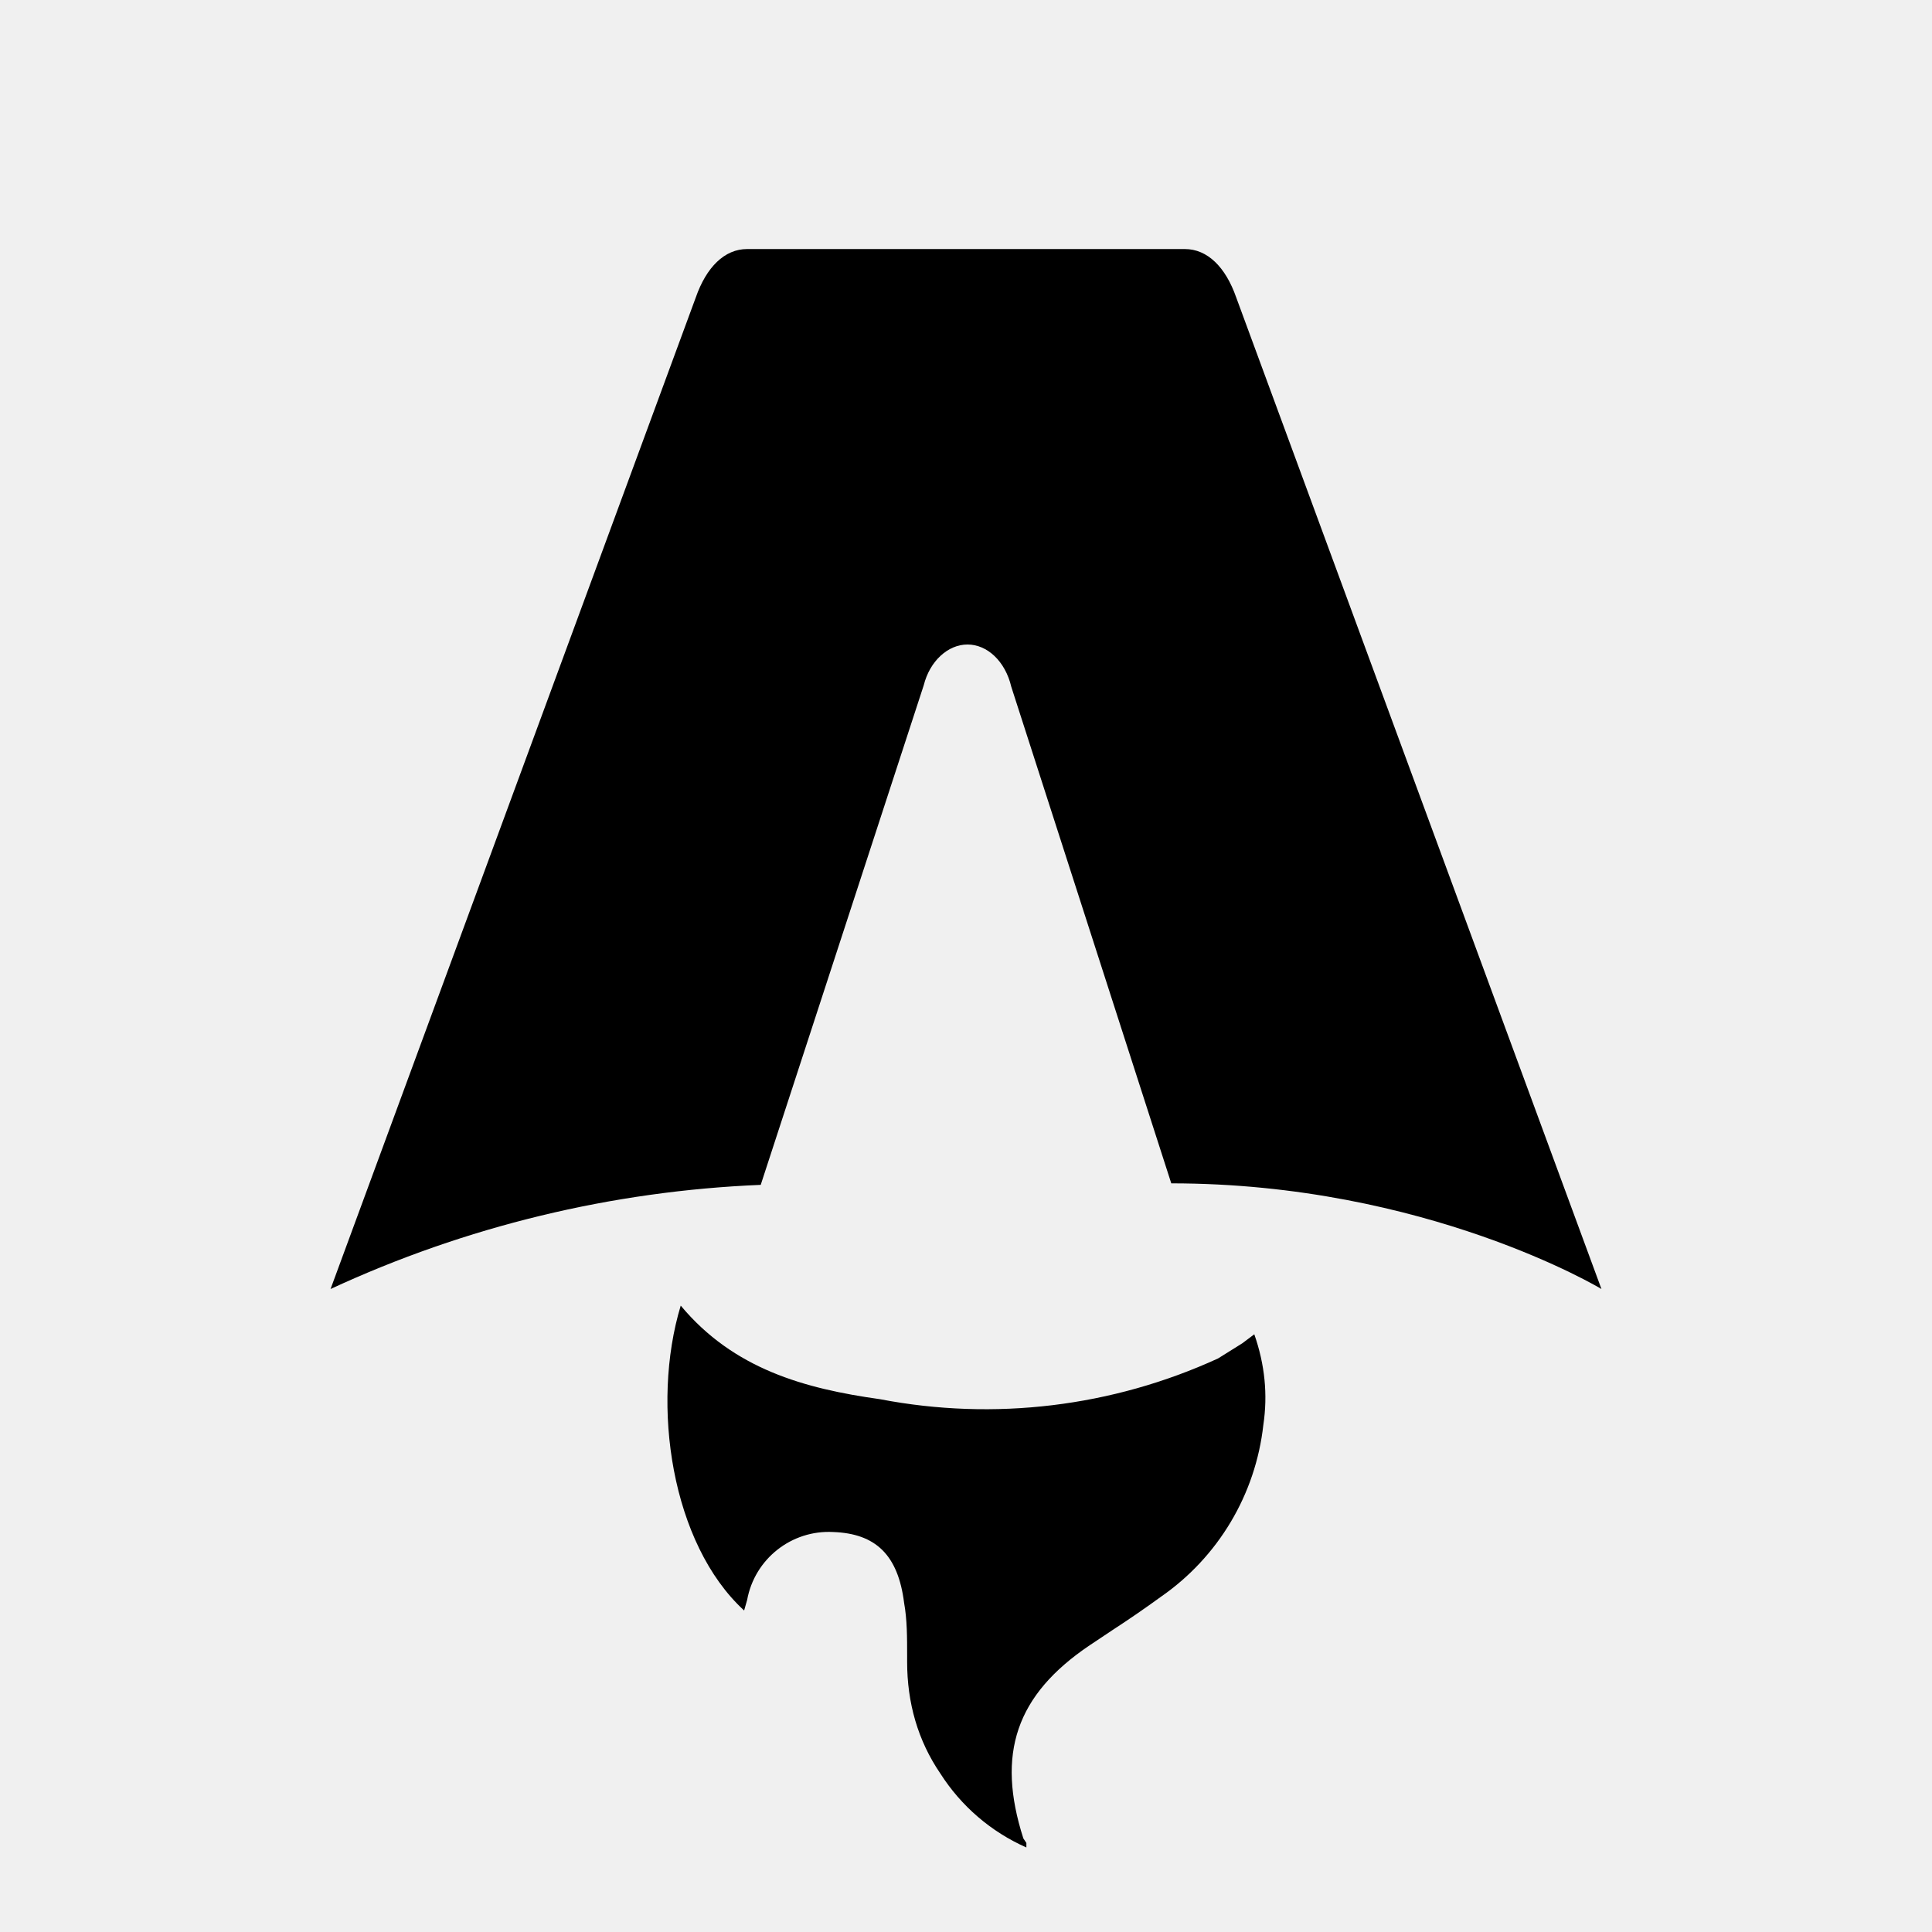
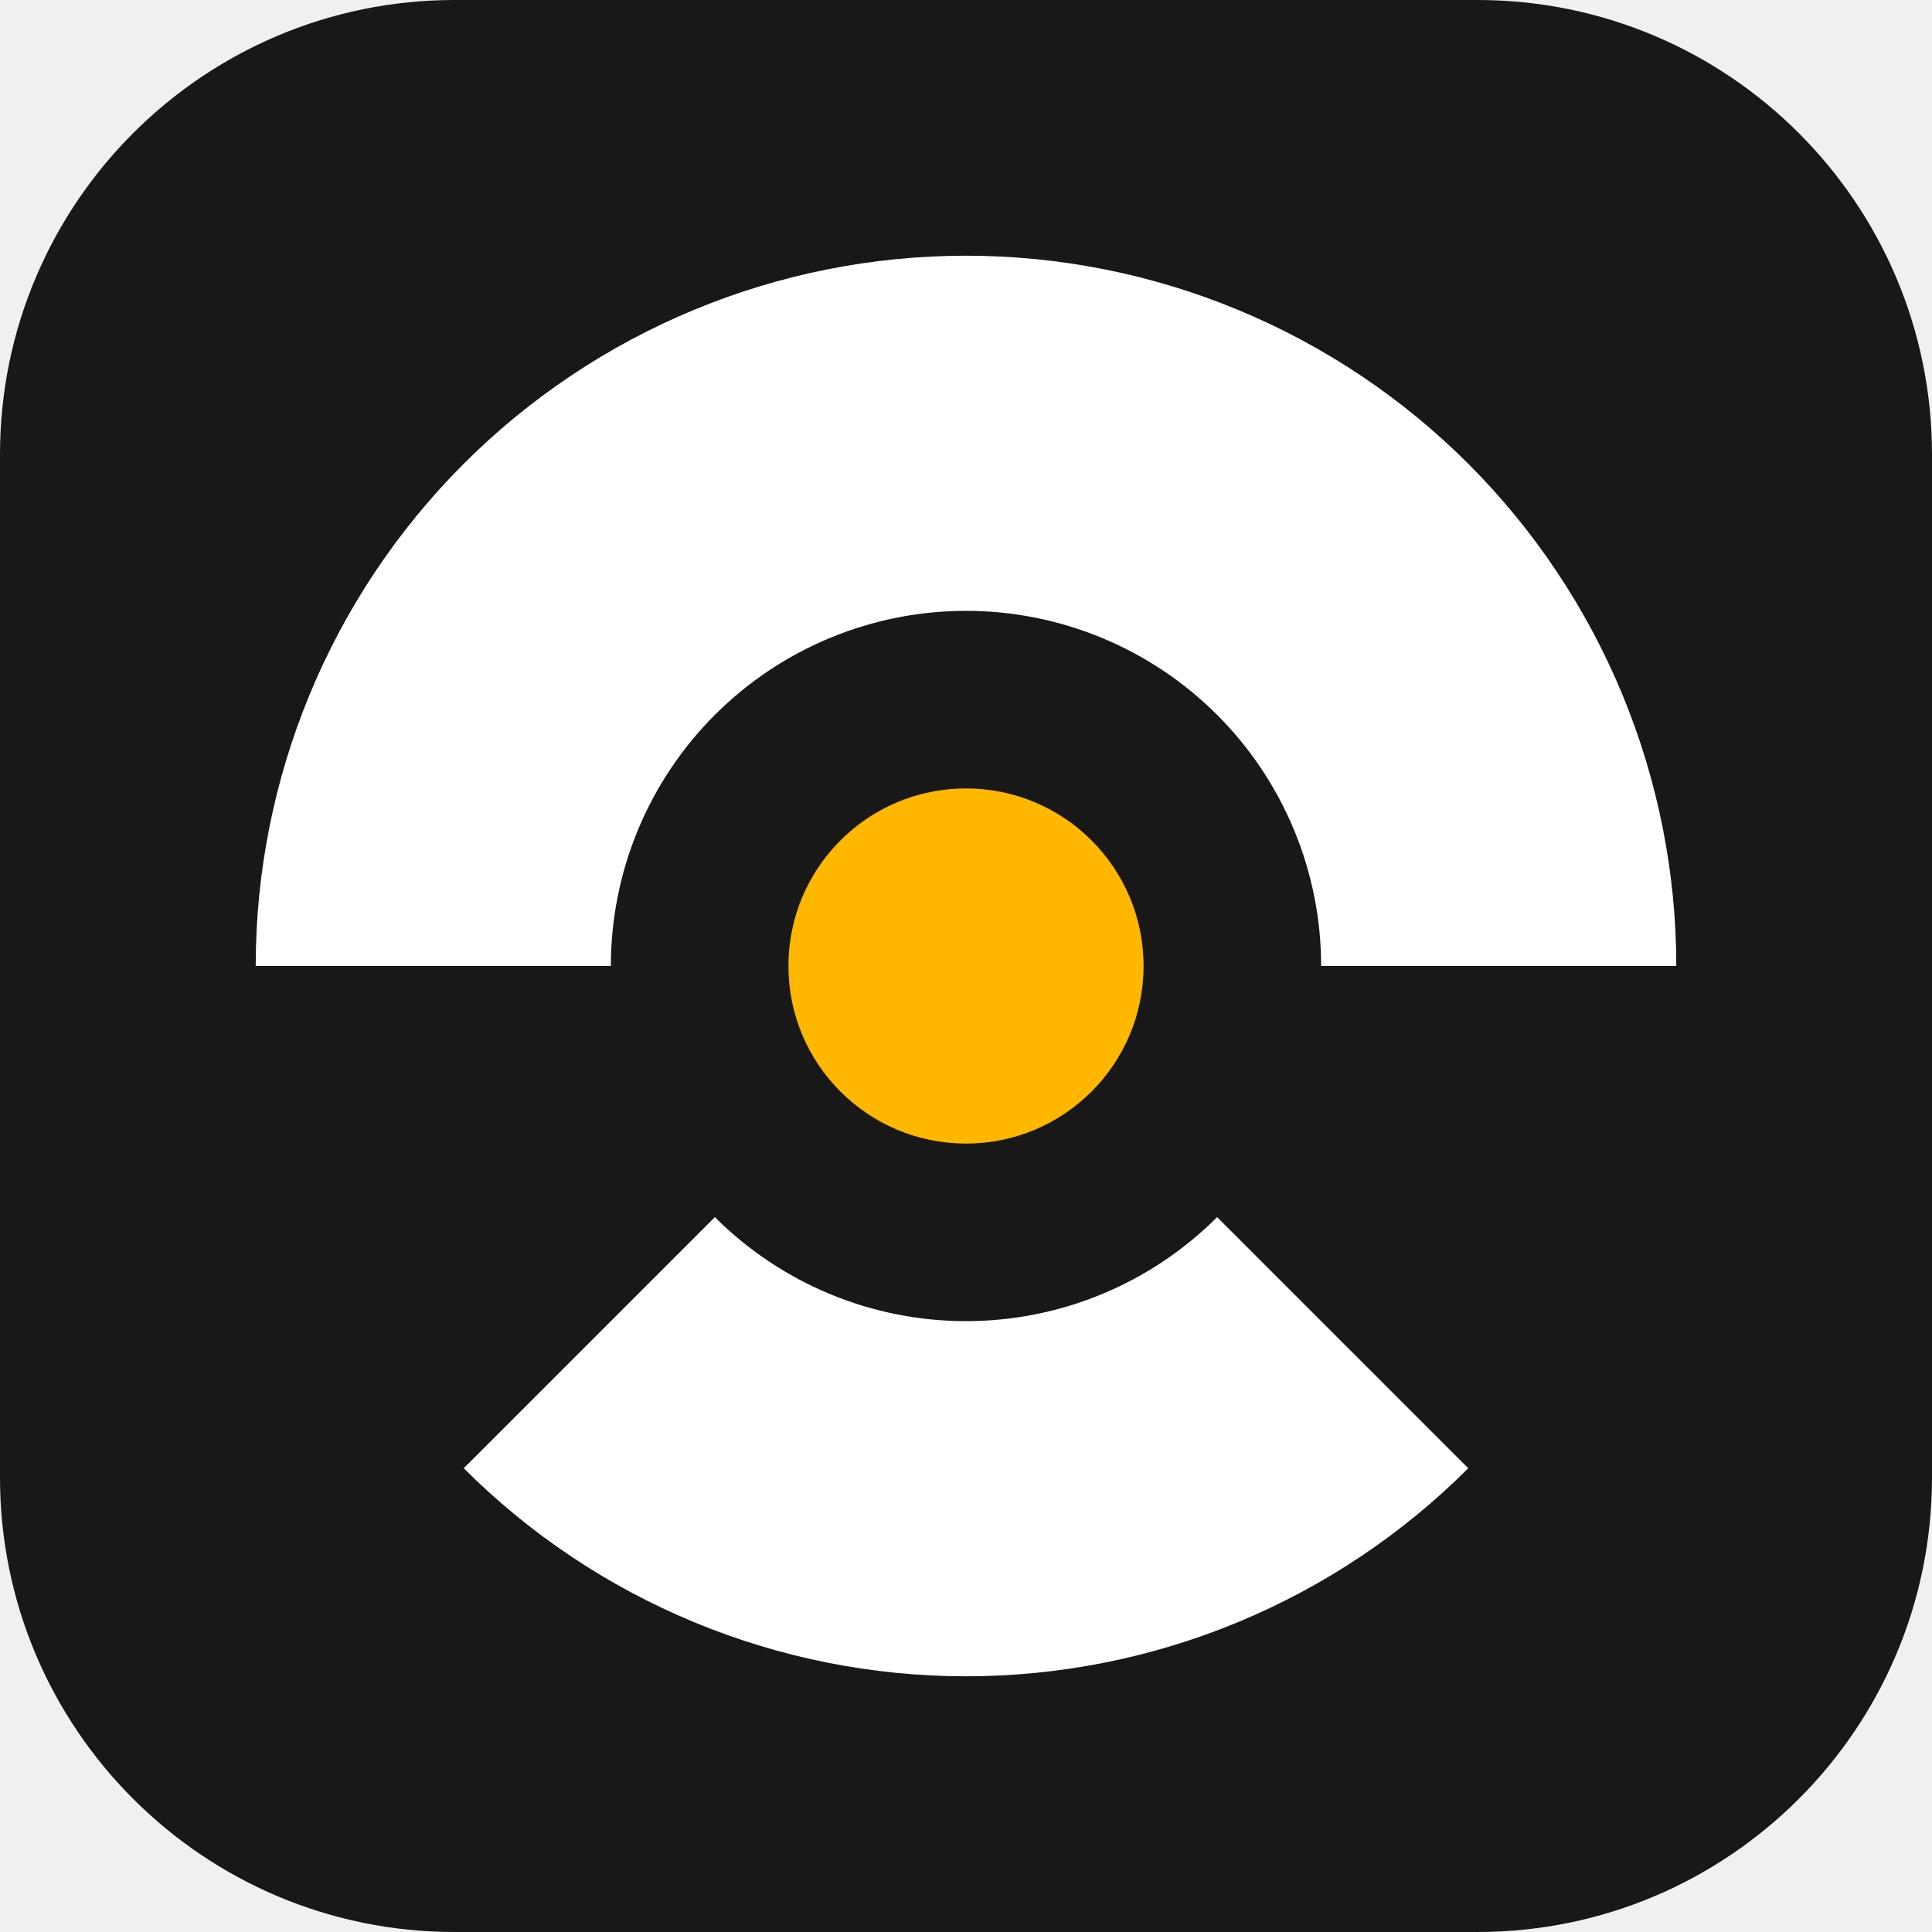
- <svg xmlns="http://www.w3.org/2000/svg" fill="none" viewBox="0 0 128 128">
-   <path d="M50.4 78.5a75.1 75.1 0 0 0-28.5 6.9l24.2-65.7c.7-2 1.9-3.2 3.4-3.2h29c1.5 0 2.7 1.2 3.4 3.2l24.2 65.7s-11.6-7-28.5-7L67 45.5c-.4-1.7-1.6-2.8-2.9-2.8-1.3 0-2.5 1.1-2.9 2.7L50.4 78.5Zm-1.1 28.2Zm-4.2-20.2c-2 6.6-.6 15.8 4.2 20.2a17.5 17.5 0 0 1 .2-.7 5.5 5.5 0 0 1 5.7-4.5c2.8.1 4.3 1.5 4.7 4.7.2 1.1.2 2.3.2 3.5v.4c0 2.7.7 5.2 2.2 7.4a13 13 0 0 0 5.7 4.9v-.3l-.2-.3c-1.8-5.6-.5-9.5 4.4-12.8l1.5-1a73 73 0 0 0 3.2-2.2 16 16 0 0 0 6.8-11.4c.3-2 .1-4-.6-6l-.8.6-1.6 1a37 37 0 0 1-22.4 2.7c-5-.7-9.7-2-13.2-6.2Z" />
-   <style>
-         path { fill: #000; }
-     </style>
+ <svg xmlns="http://www.w3.org/2000/svg" width="544" height="544" viewBox="0 0 544 544" fill="none">
+   <rect width="544" height="544" rx="128" fill="#181818" />
+   <path d="M472 272C472 245.736 466.827 219.728 456.776 195.463C446.725 171.198 431.993 149.15 413.421 130.579C394.85 112.007 372.802 97.275 348.537 87.224C324.272 77.173 298.264 72 272 72C245.736 72 219.728 77.173 195.463 87.224C171.198 97.275 149.15 112.007 130.579 130.579C112.007 149.15 97.275 171.198 87.224 195.463C77.173 219.728 72 245.736 72 272L172 272C172 258.868 174.587 245.864 179.612 233.732C184.638 221.599 192.003 210.575 201.289 201.289C210.575 192.003 221.599 184.638 233.732 179.612C245.864 174.587 258.868 172 272 172C285.132 172 298.136 174.587 310.268 179.612C322.401 184.638 333.425 192.003 342.711 201.289C351.997 210.575 359.362 221.599 364.388 233.732C369.413 245.864 372 258.868 372 272L472 272Z" fill="white" />
+   <path d="M130.579 413.421C149.15 431.993 171.198 446.725 195.463 456.776C219.728 466.827 245.736 472 272 472C298.264 472 324.272 466.827 348.537 456.776C372.802 446.725 394.85 431.993 413.421 413.421L342.711 342.71C333.425 351.996 322.401 359.362 310.268 364.388C298.136 369.413 285.132 372 272 372C258.868 372 245.864 369.413 233.732 364.388C221.599 359.362 210.575 351.996 201.289 342.71L130.579 413.421Z" fill="white" />
+   <path d="M272 322C244.386 322 222 299.614 222 272C222 244.386 244.386 222 272 222C299.614 222 322 244.386 322 272C322 299.614 299.614 322 272 322Z" fill="#FFB700" />
</svg>
